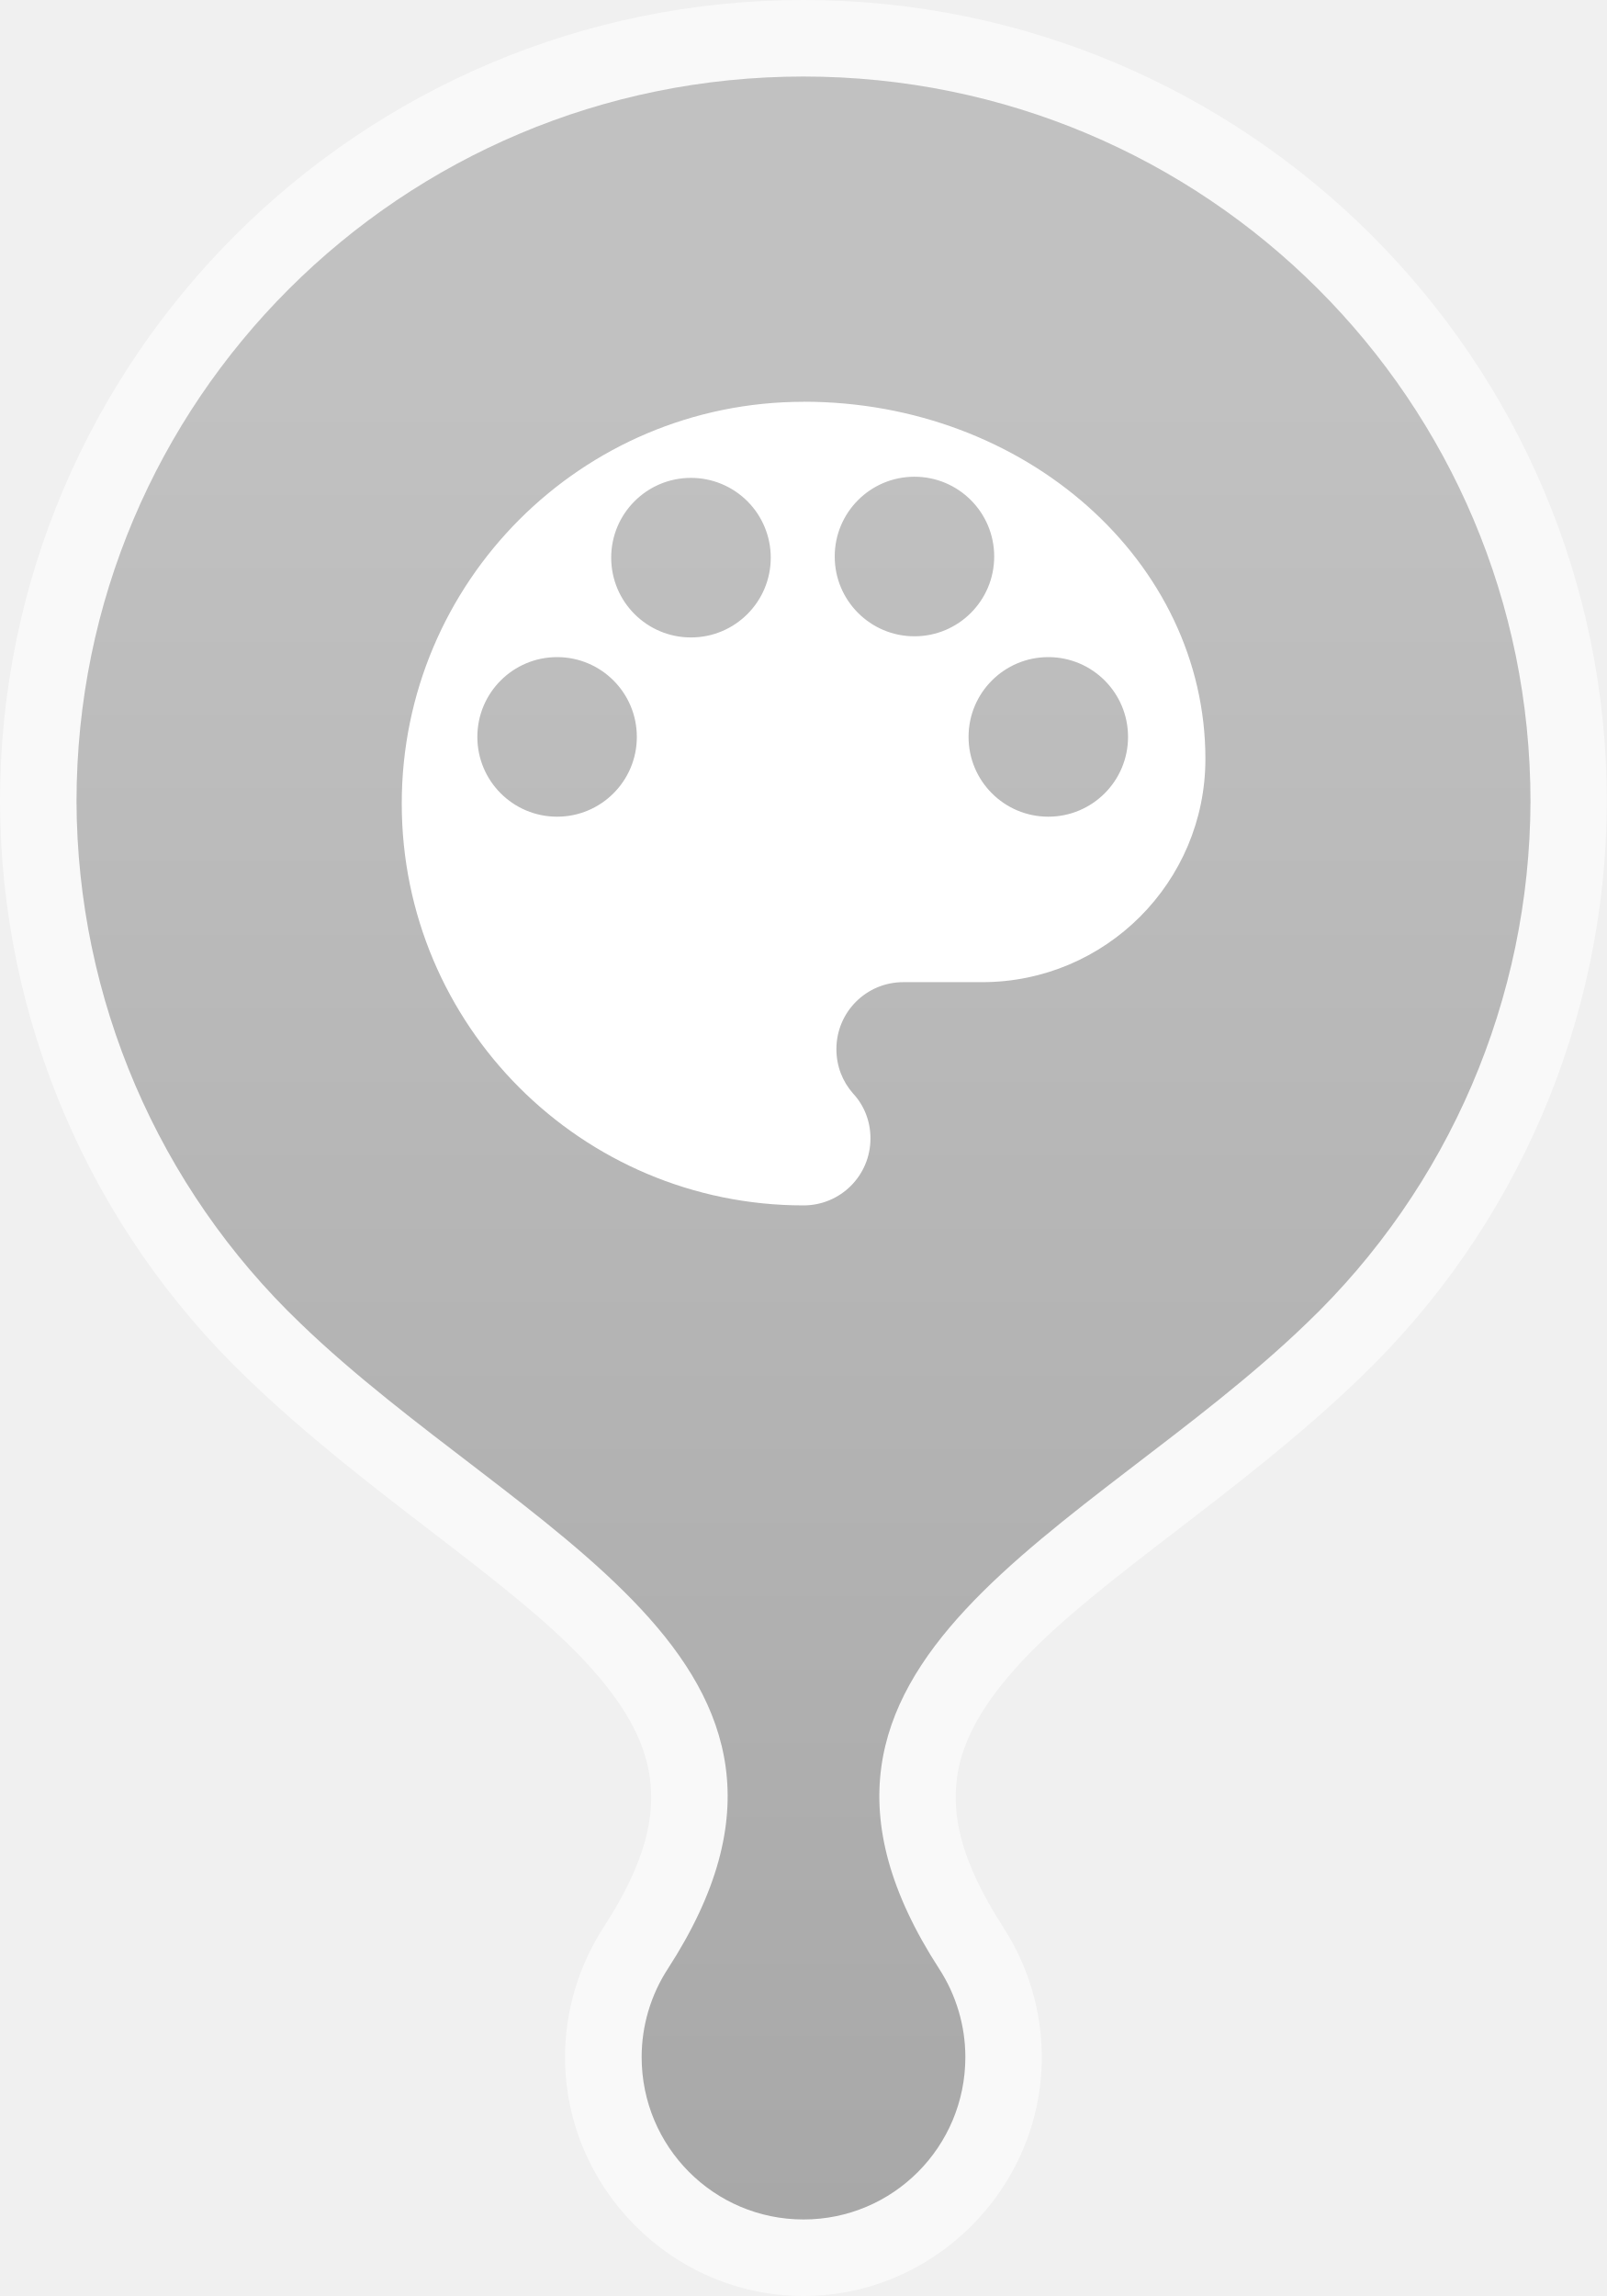
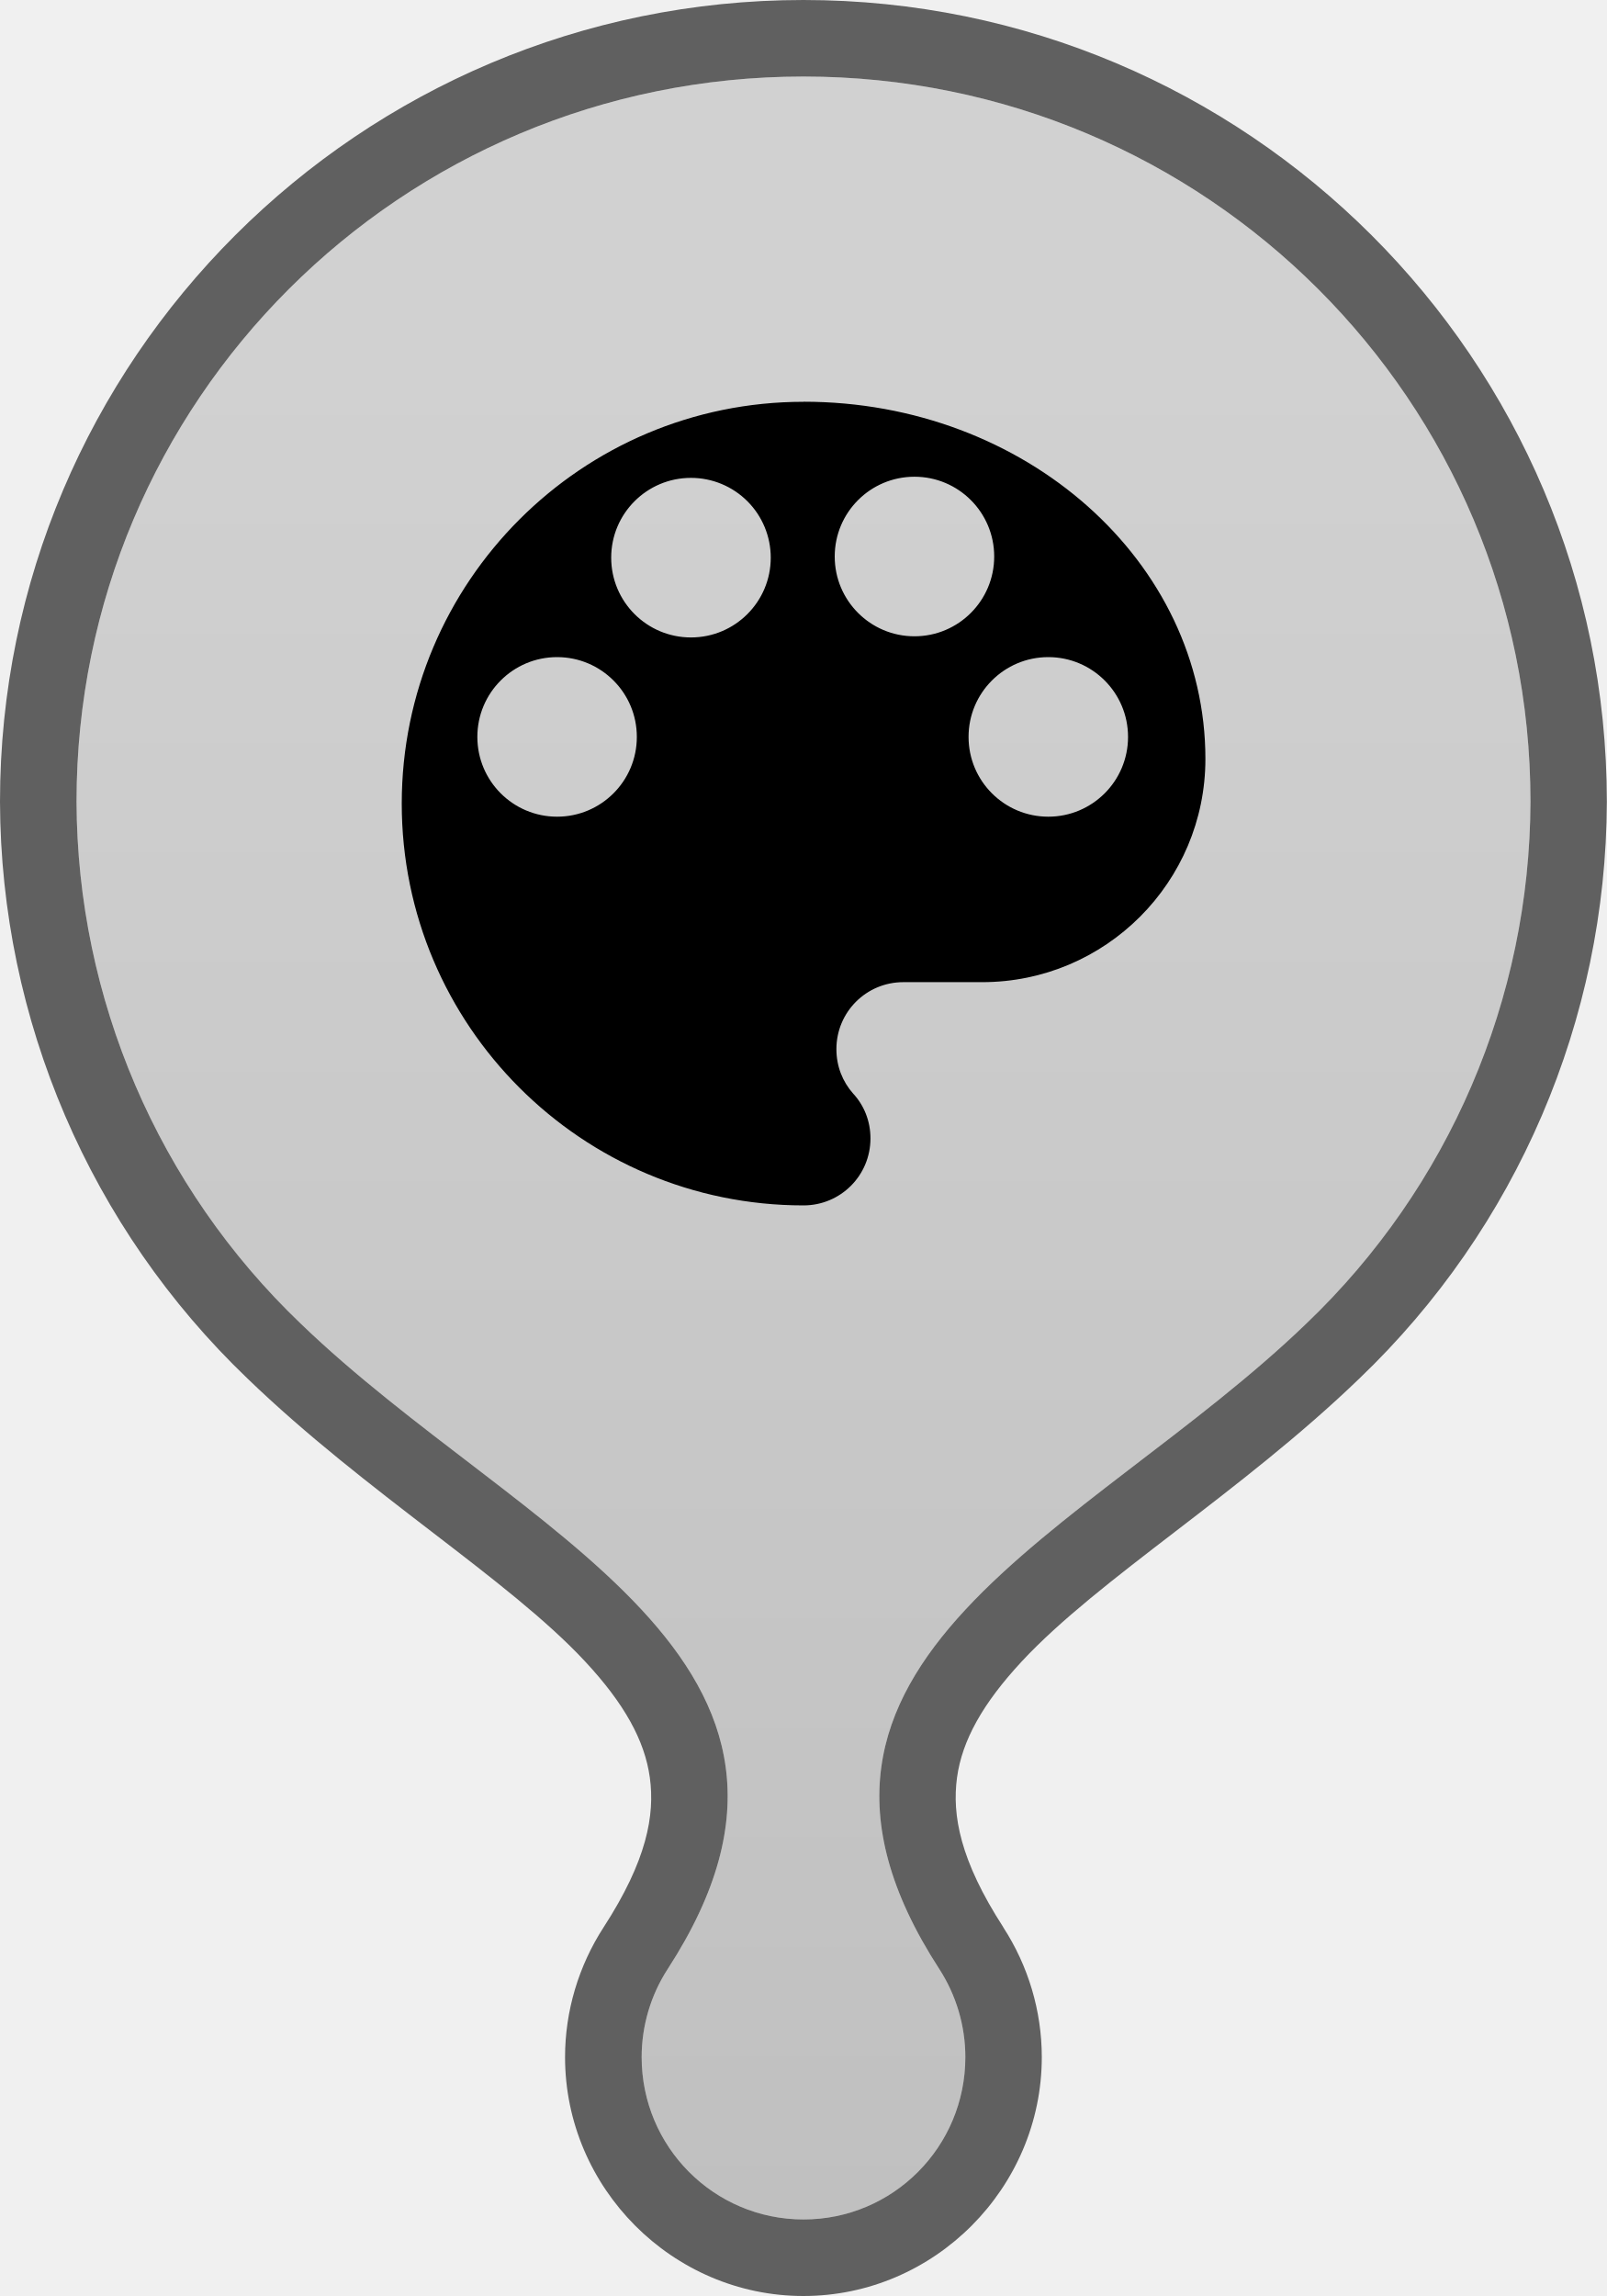
<svg xmlns="http://www.w3.org/2000/svg" width="21" height="30" version="1.1" viewBox="0 0 21 30" xml:space="preserve">
  <defs>
    <linearGradient id="linearGradient1" x1="10.5" x2="10.5" y1="5" y2="29" gradientUnits="userSpaceOnUse">
-       <stop stop-color="#545454" stop-opacity=".298" offset="0" />
-       <stop stop-color="#000" stop-opacity=".298" offset="1" />
+       <stop stop-color="#545454" stop-opacity=".2" offset="0" />
+       <stop stop-color="#000" stop-opacity=".2" offset="1" />
    </linearGradient>
  </defs>
-   <path d="m10.5 0c-5.8 0-10.5 4.702-10.5 10.475v4e-3c0.009 2.846 1.178 5.566 3.234 7.533 1.55 1.496 3.406 2.615 4.414 3.699 0.504 0.542 0.777 1.025 0.844 1.516 0.067 0.49-0.038 1.082-0.604 1.955-0.327 0.505-0.504 1.095-0.504 1.697 8.05e-5 1.708 1.403 3.121 3.115 3.121 1.712-8e-5 3.115-1.413 3.115-3.121-1e-4 -0.602-0.176-1.192-0.504-1.697v-2e-3c-0.564-0.871-0.67-1.463-0.604-1.953 0.067-0.49 0.34-0.973 0.844-1.516 1.008-1.085 2.864-2.204 4.414-3.699 2.057-1.967 3.225-4.687 3.234-7.533v-4e-3c-6.1e-5 -5.772-4.7-10.475-10.5-10.475zm0 1c5.263 0 9.5 4.242 9.5 9.475-0.008 2.576-1.065 5.038-2.928 6.818-2.861 2.76-7.416 4.393-4.799 8.432 0.223 0.344 0.342 0.745 0.342 1.154-5.5e-5 1.171-0.944 2.121-2.115 2.121-1.171-5.5e-5 -2.115-0.95-2.115-2.121 6.83e-5 -0.41 0.119-0.811 0.342-1.154 2.617-4.038-1.938-5.672-4.799-8.432-1.862-1.78-2.919-4.242-2.928-6.818 5.52e-5 -5.233 4.237-9.475 9.5-9.475z" fill="#fff" opacity=".6" />
+   <path d="m10.5 0c-5.8 0-10.5 4.702-10.5 10.475v4e-3c0.009 2.846 1.178 5.566 3.234 7.533 1.55 1.496 3.406 2.615 4.414 3.699 0.504 0.542 0.777 1.025 0.844 1.516 0.067 0.49-0.038 1.082-0.604 1.955-0.327 0.505-0.504 1.095-0.504 1.697 8.05e-5 1.708 1.403 3.121 3.115 3.121 1.712-8e-5 3.115-1.413 3.115-3.121-1e-4 -0.602-0.176-1.192-0.504-1.697v-2e-3c-0.564-0.871-0.67-1.463-0.604-1.953 0.067-0.49 0.34-0.973 0.844-1.516 1.008-1.085 2.864-2.204 4.414-3.699 2.057-1.967 3.225-4.687 3.234-7.533v-4e-3c-6.1e-5 -5.772-4.7-10.475-10.5-10.475zm0 1c5.263 0 9.5 4.242 9.5 9.475-0.008 2.576-1.065 5.038-2.928 6.818-2.861 2.76-7.416 4.393-4.799 8.432 0.223 0.344 0.342 0.745 0.342 1.154-5.5e-5 1.171-0.944 2.121-2.115 2.121-1.171-5.5e-5 -2.115-0.95-2.115-2.121 6.83e-5 -0.41 0.119-0.811 0.342-1.154 2.617-4.038-1.938-5.672-4.799-8.432-1.862-1.78-2.919-4.242-2.928-6.818 5.52e-5 -5.233 4.237-9.475 9.5-9.475z" fill="#000" opacity=".6" />
  <path d="m10.5 1c5.263 0 9.5 4.242 9.5 9.475-0.008 2.576-1.065 5.038-2.928 6.818-2.861 2.76-7.416 4.393-4.799 8.432 0.223 0.344 0.342 0.745 0.342 1.154-5.5e-5 1.171-0.944 2.121-2.115 2.121-1.171-5.5e-5 -2.115-0.95-2.115-2.121 6.83e-5 -0.41 0.119-0.811 0.342-1.154 2.617-4.038-1.938-5.672-4.799-8.432-1.862-1.78-2.919-4.242-2.928-6.818 5.52e-5 -5.233 4.237-9.475 9.5-9.475z" fill="url(#linearGradient1)" />
-   <path d="m10.5 5.25c-2.899 0-5.25 2.351-5.25 5.25 0 2.899 2.351 5.25 5.25 5.25 0.484 0 0.875-0.39 0.875-0.875 0-0.228-0.084-0.433-0.227-0.587-0.137-0.155-0.218-0.355-0.218-0.58 0-0.484 0.39-0.875 0.875-0.875h1.03c1.61 0 2.917-1.306 2.917-2.917 0-2.578-2.351-4.667-5.25-4.667zm1.45 0.979a1.042 1.042 0 0 1 1.042 1.042 1.042 1.042 0 0 1-1.042 1.043 1.042 1.042 0 0 1-1.042-1.043 1.042 1.042 0 0 1 1.042-1.042zm-2.921 0.015a1.042 1.042 0 0 1 1.043 1.043 1.042 1.042 0 0 1-1.043 1.042 1.042 1.042 0 0 1-1.042-1.042 1.042 1.042 0 0 1 1.042-1.043zm-1.749 2.342a1.042 1.042 0 0 1 1.042 1.043 1.042 1.042 0 0 1-1.042 1.042 1.042 1.042 0 0 1-1.042-1.042 1.042 1.042 0 0 1 1.042-1.043zm6.419 0a1.042 1.042 0 0 1 1.042 1.043 1.042 1.042 0 0 1-1.042 1.042 1.042 1.042 0 0 1-1.042-1.042 1.042 1.042 0 0 1 1.042-1.043z" fill="#fff" />
+   <path d="m10.5 5.25c-2.899 0-5.25 2.351-5.25 5.25 0 2.899 2.351 5.25 5.25 5.25 0.484 0 0.875-0.39 0.875-0.875 0-0.228-0.084-0.433-0.227-0.587-0.137-0.155-0.218-0.355-0.218-0.58 0-0.484 0.39-0.875 0.875-0.875h1.03c1.61 0 2.917-1.306 2.917-2.917 0-2.578-2.351-4.667-5.25-4.667zm1.45 0.979a1.042 1.042 0 0 1 1.042 1.042 1.042 1.042 0 0 1-1.042 1.043 1.042 1.042 0 0 1-1.042-1.043 1.042 1.042 0 0 1 1.042-1.042zm-2.921 0.015a1.042 1.042 0 0 1 1.043 1.043 1.042 1.042 0 0 1-1.043 1.042 1.042 1.042 0 0 1-1.042-1.042 1.042 1.042 0 0 1 1.042-1.043zm-1.749 2.342a1.042 1.042 0 0 1 1.042 1.043 1.042 1.042 0 0 1-1.042 1.042 1.042 1.042 0 0 1-1.042-1.042 1.042 1.042 0 0 1 1.042-1.043zm6.419 0a1.042 1.042 0 0 1 1.042 1.043 1.042 1.042 0 0 1-1.042 1.042 1.042 1.042 0 0 1-1.042-1.042 1.042 1.042 0 0 1 1.042-1.043z" fill="#000" />
</svg>
